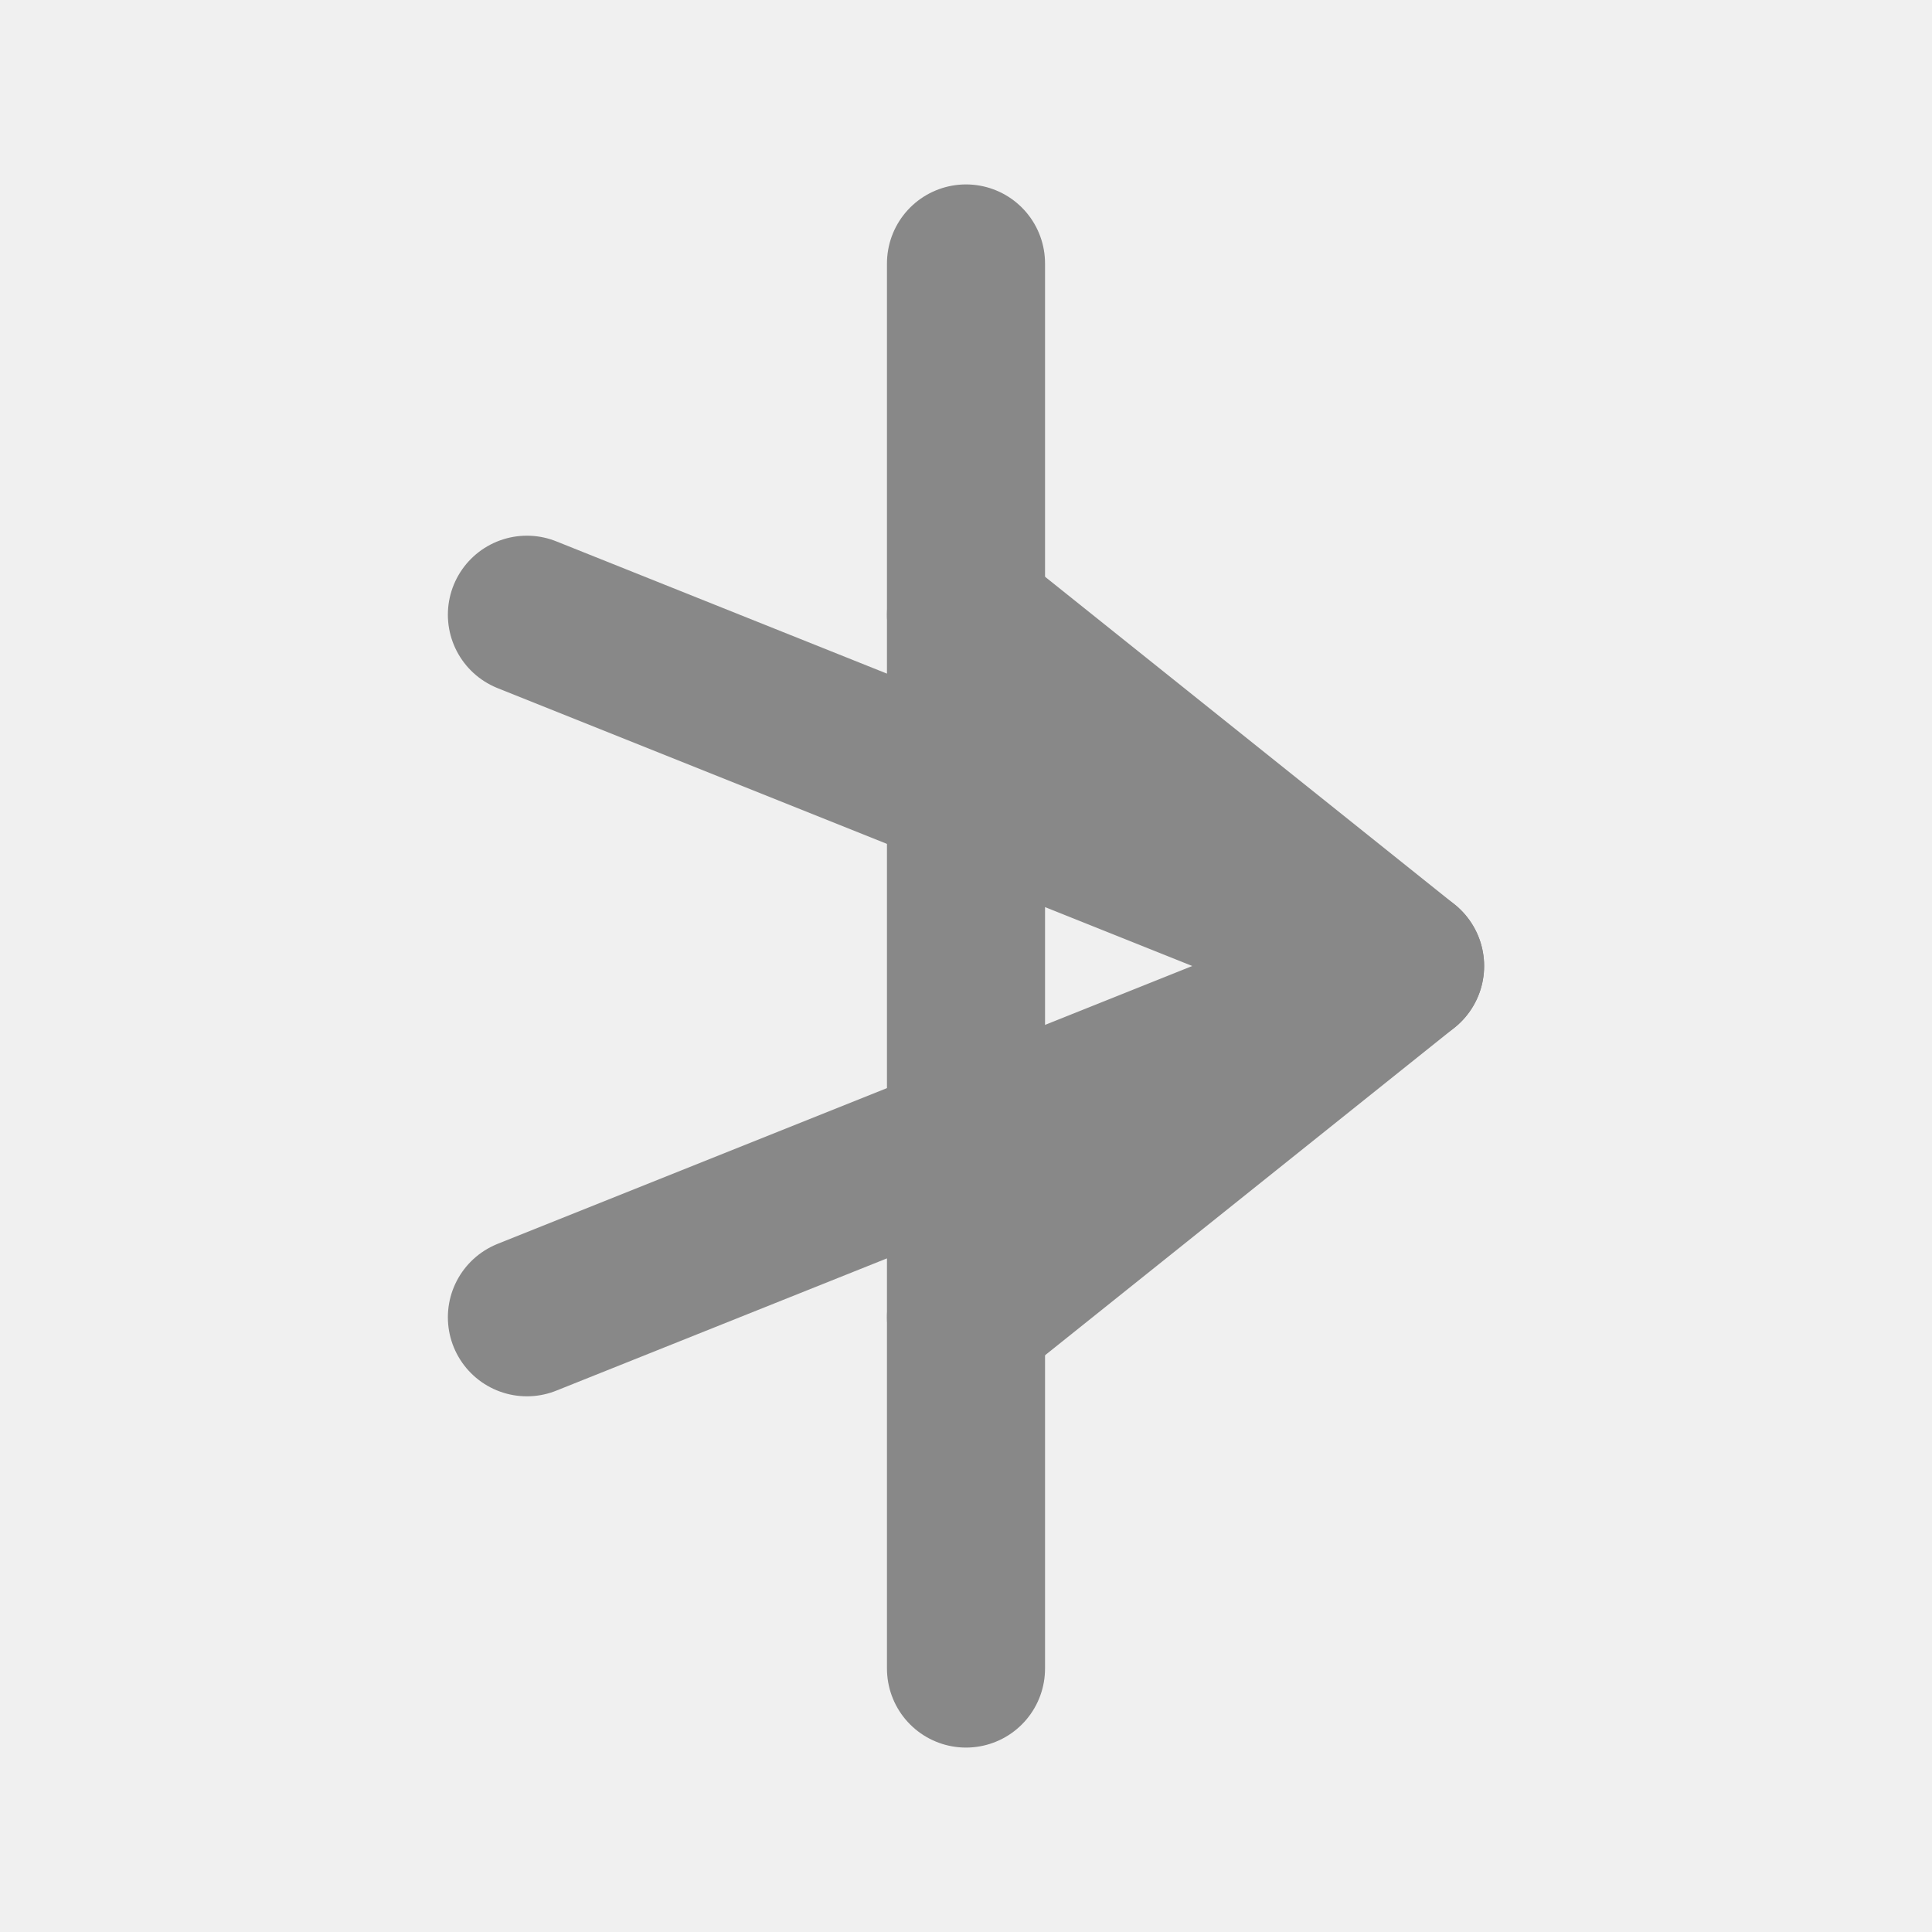
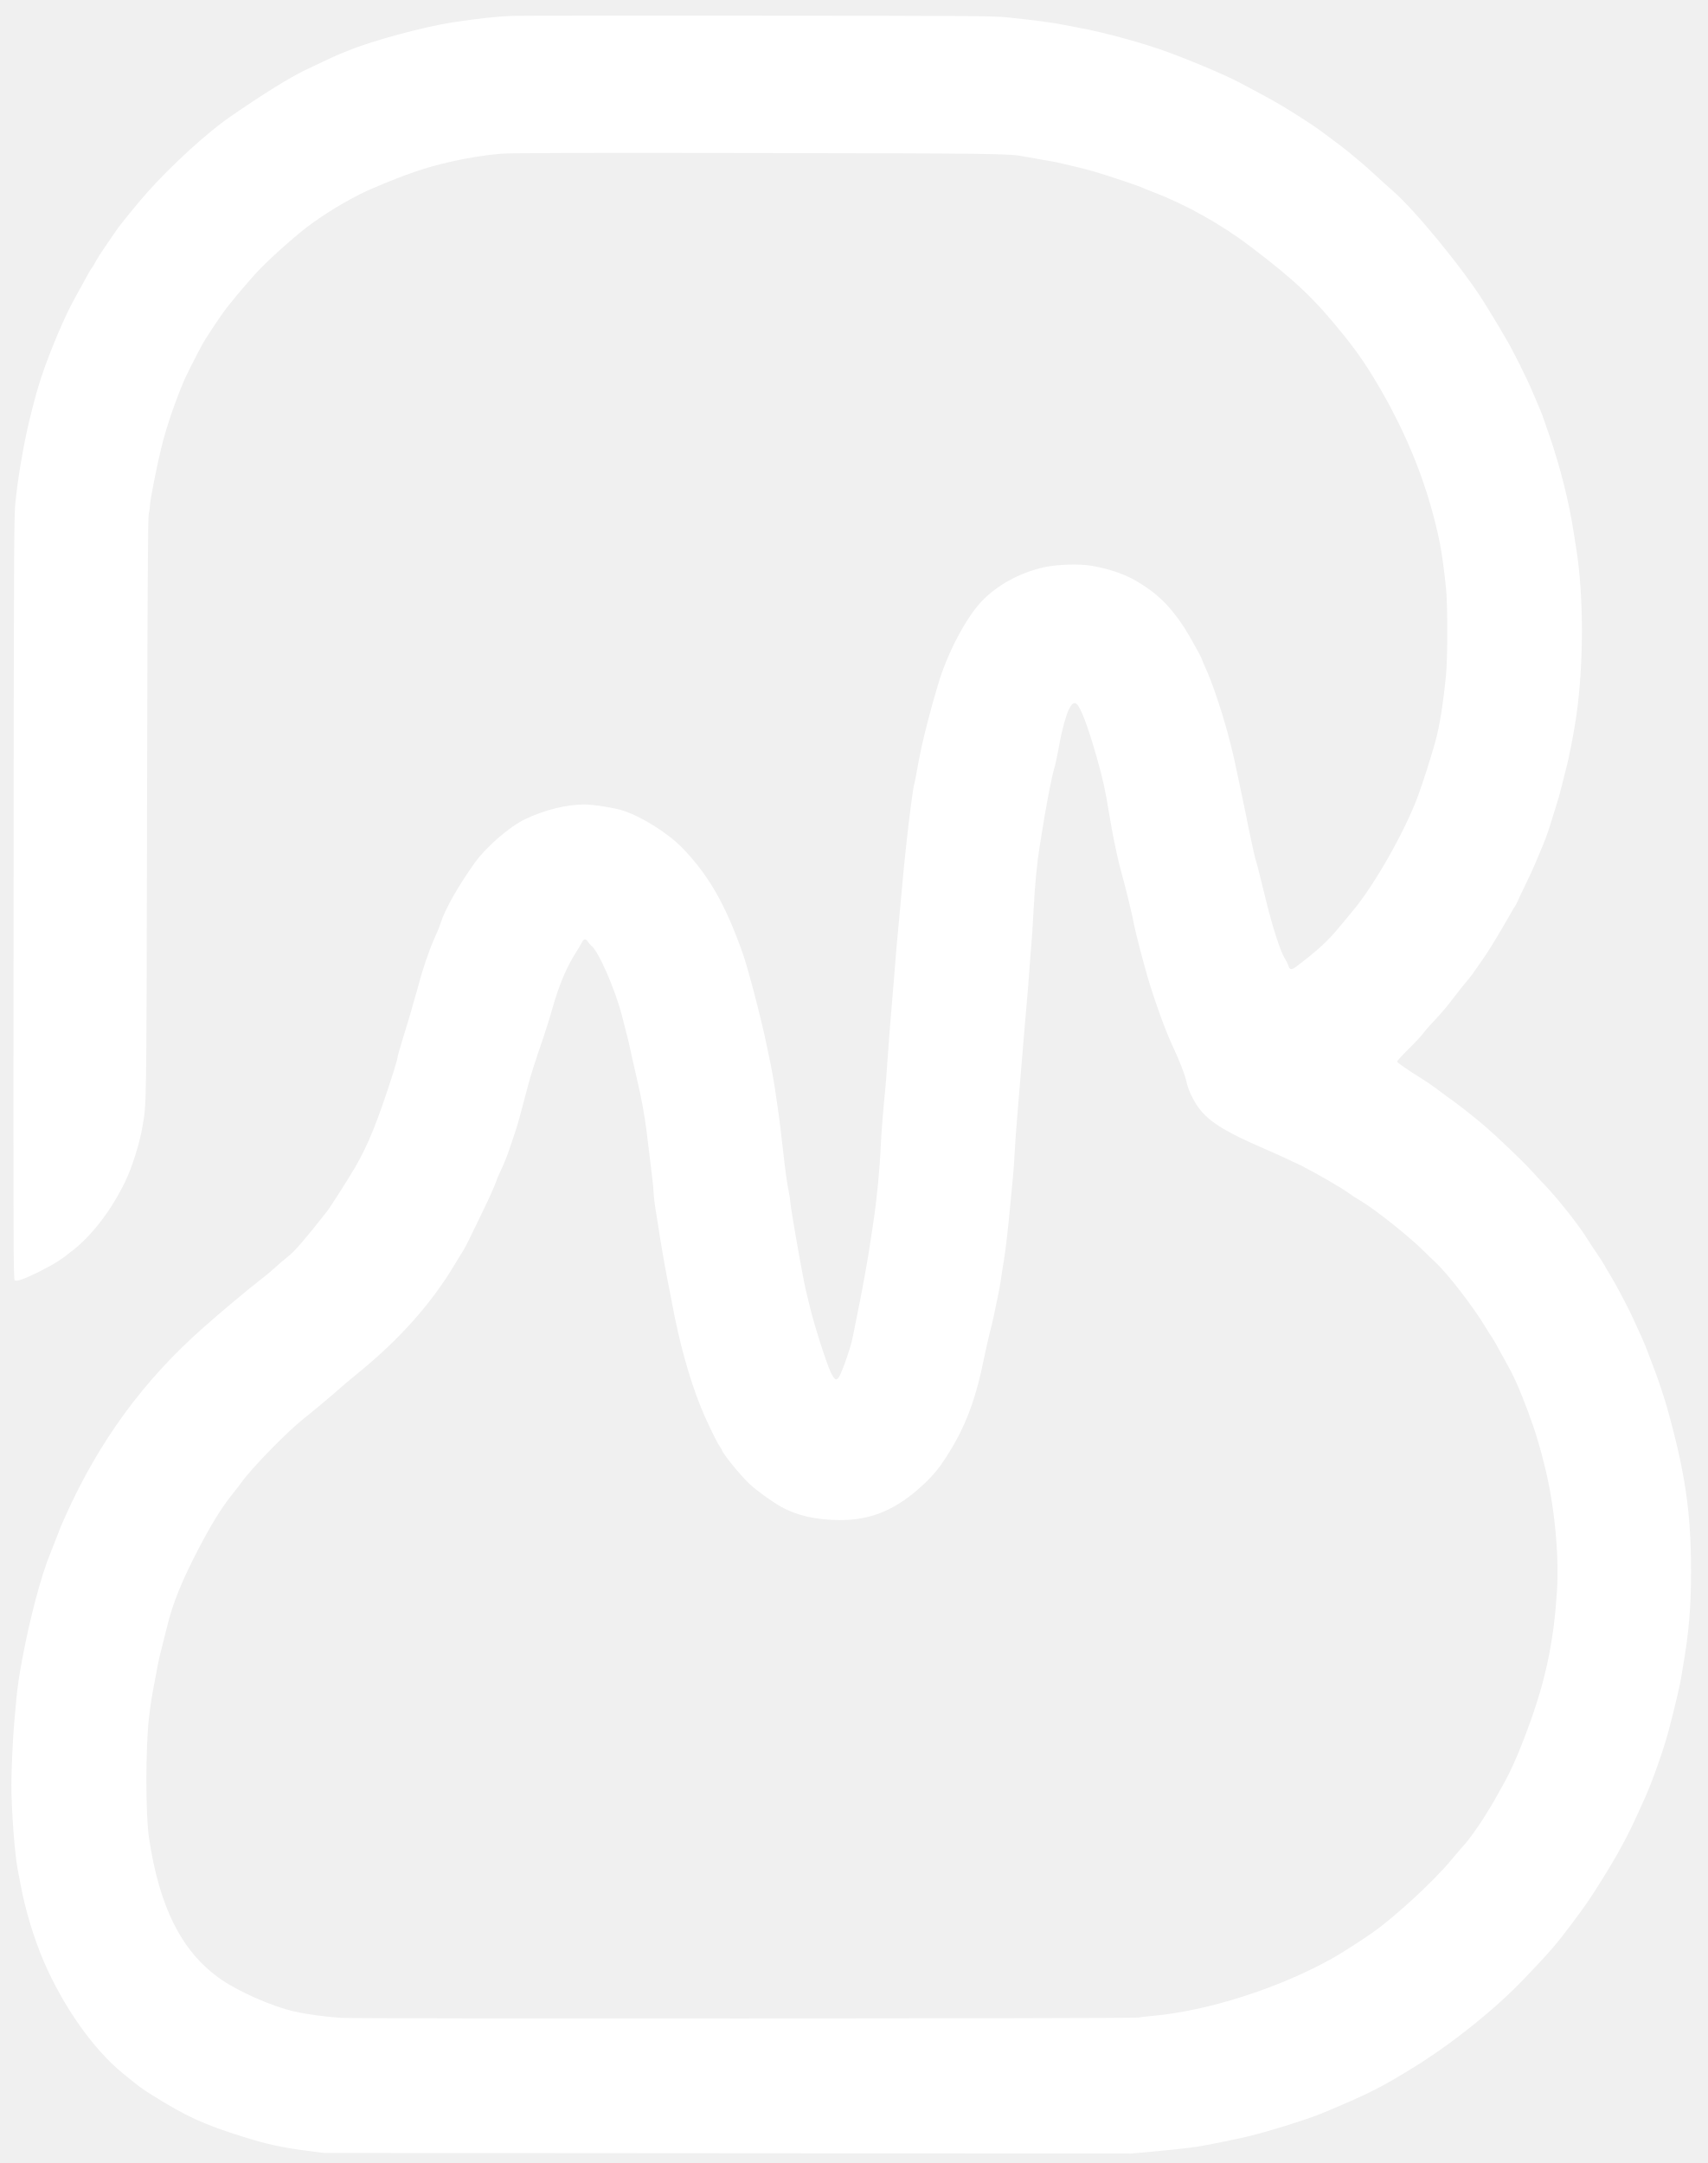
- <svg xmlns="http://www.w3.org/2000/svg" viewBox="0 0 22 22" width="22" height="22">
-   <g transform="translate(11, 3)" fill="none" stroke="#888888" stroke-width="1.8" stroke-linecap="round" stroke-linejoin="round">
-     <line x1="0" y1="0" x2="0" y2="16" />
-     <polyline points="-5,4 5,8 0,12" />
-     <polyline points="-5,12 5,8 0,4" />
+ <svg xmlns="http://www.w3.org/2000/svg" version="1.0" width="1800pt" height="2280pt" viewBox="0 0 1800 2280" preserveAspectRatio="xMidYMid meet">
+   <g transform="translate(0,2280) scale(0.1,-0.1)" fill="#ffffff" stroke="none">
+     <path d="M5410 22633 c-170 -6 -375 -28 -640 -69 -296 -45 -842 -192 -1090 -294 -30 -12 -73 -29 -95 -38 -38 -15 -126 -56 -360 -167 -171 -82 -444 -251 -795 -493 -241 -165 -622 -513 -875 -797 -110 -124 -283 -336 -333 -409 -27 -39 -78 -114 -114 -167 -37 -53 -77 -116 -90 -139 -31 -58 -42 -75 -55 -91 -11 -14 -38 -63 -101 -179 -19 -36 -52 -96 -74 -134 -102 -181 -262 -558 -353 -833 -65 -195 -149 -532 -189 -755 -50 -281 -55 -314 -83 -558 -16 -132 -17 -494 -20 -4173 -3 -3760 -2 -4028 13 -4034 29 -11 101 15 258 93 166 84 226 122 361 230 206 165 403 425 547 724 68 140 151 403 178 565 46 273 43 105 50 3365 4 2302 9 3075 18 3105 6 22 12 60 12 83 0 53 78 445 125 632 51 205 148 486 238 695 20 47 125 256 187 370 26 49 119 192 213 327 65 95 285 356 391 466 145 150 417 390 555 488 207 149 457 293 649 373 364 154 542 214 812 276 182 42 373 72 535 85 110 8 827 10 2695 7 2503 -4 2662 -6 2812 -36 29 -6 109 -20 178 -32 69 -11 145 -25 170 -30 155 -35 319 -75 405 -101 132 -38 487 -158 500 -168 6 -4 53 -23 105 -43 332 -124 719 -339 1021 -569 481 -364 686 -559 993 -942 160 -199 258 -345 408 -606 234 -409 416 -844 531 -1275 75 -281 101 -428 139 -790 17 -164 17 -732 0 -905 -32 -321 -67 -541 -114 -710 -46 -166 -122 -404 -180 -565 -135 -369 -459 -942 -688 -1215 -39 -47 -99 -119 -133 -160 -129 -158 -228 -250 -464 -429 -50 -38 -71 -35 -84 12 -4 14 -23 52 -42 84 -42 68 -125 327 -187 578 -67 275 -111 449 -116 456 -2 4 -11 40 -20 80 -9 41 -22 103 -30 139 -8 36 -19 88 -24 115 -8 46 -22 113 -110 530 -50 238 -59 276 -110 468 -68 253 -170 552 -239 699 -17 37 -31 71 -31 75 0 14 -138 262 -187 337 -149 228 -288 364 -503 490 -123 73 -291 131 -473 162 -124 22 -364 15 -497 -14 -262 -58 -503 -190 -669 -367 -164 -176 -358 -546 -452 -865 -46 -155 -63 -214 -101 -360 -64 -245 -90 -363 -132 -600 -10 -52 -19 -97 -21 -100 -8 -14 -53 -355 -81 -620 -8 -80 -19 -185 -25 -235 -5 -49 -16 -166 -24 -260 -8 -93 -22 -235 -29 -315 -8 -80 -20 -206 -26 -280 -6 -74 -17 -214 -25 -310 -15 -174 -22 -264 -50 -605 -8 -99 -19 -252 -25 -340 -5 -88 -14 -203 -20 -255 -20 -199 -39 -440 -45 -560 -12 -275 -43 -595 -79 -830 -8 -58 -21 -139 -27 -180 -33 -225 -88 -527 -140 -780 -22 -107 -44 -218 -49 -245 -10 -59 -39 -156 -82 -275 -77 -211 -94 -223 -151 -106 -44 89 -171 487 -217 676 -16 69 -34 141 -39 160 -11 38 -39 182 -65 325 -58 320 -106 610 -106 634 0 16 -6 59 -14 97 -19 91 -42 255 -61 434 -21 188 -42 361 -60 480 -8 52 -22 145 -30 205 -9 61 -28 164 -41 230 -14 66 -34 161 -44 212 -50 249 -192 792 -248 954 -180 514 -360 831 -636 1117 -147 154 -427 331 -624 396 -90 30 -315 66 -413 66 -188 0 -423 -58 -624 -155 -167 -80 -412 -293 -532 -461 -171 -240 -312 -487 -357 -629 -9 -27 -20 -59 -25 -70 -5 -11 -25 -57 -45 -103 -55 -124 -126 -333 -165 -487 -12 -44 -25 -91 -30 -105 -5 -14 -16 -54 -26 -90 -17 -67 -67 -233 -90 -305 -7 -22 -21 -67 -30 -100 -9 -33 -23 -80 -31 -104 -8 -25 -14 -52 -14 -60 0 -9 -21 -81 -46 -161 -166 -517 -261 -753 -404 -1000 -73 -124 -255 -410 -295 -461 -226 -288 -343 -424 -408 -473 -29 -22 -92 -76 -142 -121 -49 -45 -128 -110 -175 -145 -94 -71 -401 -328 -580 -487 -628 -555 -1097 -1196 -1450 -1983 -50 -111 -48 -106 -95 -230 -20 -52 -49 -126 -65 -165 -95 -229 -213 -674 -294 -1105 -36 -192 -52 -302 -66 -455 -5 -55 -14 -149 -19 -210 -15 -161 -31 -507 -31 -669 0 -275 38 -766 70 -910 5 -23 16 -84 26 -136 48 -264 140 -569 244 -812 208 -483 526 -932 838 -1186 174 -141 196 -158 302 -224 368 -230 541 -309 960 -441 249 -78 416 -115 683 -149 l172 -22 4254 -3 4255 -3 275 25 c263 24 422 44 521 65 25 5 83 16 130 25 85 17 169 35 290 62 190 43 638 182 792 246 492 205 621 270 986 496 403 251 847 608 1147 923 262 274 336 359 471 539 175 232 216 291 355 514 163 262 266 452 373 690 32 72 67 148 77 170 77 171 197 511 249 710 56 212 115 461 130 550 4 28 13 77 18 110 64 367 86 637 86 1010 0 625 -60 1037 -253 1730 -26 91 -92 292 -124 375 -14 36 -39 103 -57 150 -42 114 -66 171 -107 260 -19 41 -51 111 -71 155 -20 44 -52 109 -71 145 -19 36 -53 101 -76 145 -23 44 -67 122 -98 173 -31 51 -57 95 -57 98 0 3 -35 57 -77 120 -43 63 -87 129 -98 148 -87 144 -320 439 -466 589 -37 38 -97 103 -135 145 -78 87 -344 341 -480 459 -108 93 -281 229 -379 298 -38 27 -101 73 -138 102 -38 29 -121 85 -185 125 -122 75 -216 141 -226 157 -3 5 49 62 115 128 67 65 140 143 162 173 22 30 82 98 132 150 50 52 130 147 178 211 48 64 109 141 135 171 26 30 59 72 75 94 108 153 146 209 204 303 68 109 157 262 201 341 13 25 30 52 36 60 7 8 21 35 32 59 10 25 49 106 85 180 37 75 83 177 104 226 20 50 55 132 77 184 22 51 50 128 63 170 13 42 40 128 60 191 46 145 48 153 80 280 14 58 32 130 40 160 32 113 86 396 111 570 77 544 77 1255 0 1745 -8 50 -21 135 -30 190 -49 318 -139 676 -255 1015 -63 185 -88 253 -114 310 -8 19 -39 91 -68 160 -60 142 -216 453 -276 550 -22 36 -52 88 -67 115 -16 28 -44 75 -63 105 -19 30 -62 100 -96 156 -214 347 -735 984 -972 1187 -38 33 -117 104 -175 158 -58 53 -127 116 -155 138 -27 23 -77 64 -110 92 -55 46 -142 112 -320 244 -71 53 -321 213 -430 276 -33 18 -67 39 -76 44 -26 15 -254 138 -344 185 -174 90 -562 253 -810 340 -247 87 -600 183 -845 230 -58 11 -139 27 -180 35 -156 30 -323 52 -615 82 -155 15 -385 17 -2650 18 -1364 1 -2514 0 -2555 -2z m5935 -7251 c44 -31 120 -232 214 -562 68 -239 88 -330 132 -599 17 -102 39 -225 50 -275 11 -50 26 -125 35 -166 9 -41 27 -115 41 -165 48 -172 126 -493 138 -570 9 -54 95 -386 140 -540 72 -246 187 -563 260 -721 77 -163 135 -313 150 -383 16 -75 53 -161 103 -240 110 -172 279 -281 747 -482 116 -50 280 -126 365 -168 151 -76 430 -237 500 -290 37 -27 41 -30 132 -85 156 -95 502 -371 653 -521 38 -39 93 -91 120 -116 131 -120 404 -473 535 -692 19 -33 49 -80 67 -105 17 -26 54 -90 81 -142 28 -52 68 -125 89 -162 42 -71 104 -207 149 -323 14 -38 32 -83 39 -100 11 -26 26 -66 85 -235 15 -42 68 -222 79 -265 5 -22 20 -83 34 -135 100 -398 152 -925 128 -1308 -31 -503 -111 -903 -275 -1364 -100 -282 -199 -514 -284 -665 -27 -49 -63 -114 -81 -145 -31 -58 -60 -105 -136 -227 -53 -83 -149 -218 -184 -257 -16 -17 -85 -98 -154 -180 -190 -228 -600 -605 -832 -767 -115 -81 -312 -207 -401 -258 -564 -321 -1332 -568 -1923 -619 -69 -6 -133 -14 -141 -17 -28 -11 -8245 -14 -8405 -3 -157 10 -364 38 -487 66 -245 55 -608 216 -802 356 -397 287 -627 749 -736 1478 -36 243 -36 953 0 1260 18 155 25 200 65 410 9 47 23 119 30 160 8 41 28 127 45 190 16 63 43 169 59 235 55 220 149 453 316 775 136 262 248 444 355 578 47 59 92 117 100 129 104 149 476 532 660 678 103 82 313 258 381 319 31 28 111 96 179 151 449 364 785 741 1035 1160 26 44 62 103 80 130 18 28 63 113 99 190 37 77 91 190 121 250 61 124 129 278 140 315 4 14 27 67 51 118 24 50 60 140 80 200 20 59 47 139 60 177 14 39 36 113 50 165 14 52 34 129 45 170 11 41 31 116 44 165 27 105 82 276 159 499 30 88 71 219 91 290 73 264 155 459 255 615 22 34 49 79 60 101 24 47 43 50 67 13 10 -16 26 -34 36 -42 73 -53 248 -452 321 -731 65 -249 69 -266 112 -465 8 -38 26 -117 40 -175 54 -228 87 -408 108 -575 9 -71 23 -186 31 -255 8 -69 22 -179 30 -246 8 -66 15 -140 15 -165 0 -24 6 -82 14 -129 8 -47 22 -134 31 -195 26 -175 73 -447 105 -610 17 -82 37 -188 46 -235 73 -394 178 -776 296 -1070 56 -141 164 -366 202 -423 14 -21 26 -40 26 -43 0 -27 202 -275 287 -353 84 -78 232 -185 338 -245 164 -91 367 -138 614 -139 311 -2 563 96 821 318 106 91 191 182 252 270 226 326 350 630 444 1090 25 121 56 258 68 305 13 47 31 121 40 165 9 44 27 133 41 197 14 64 30 150 35 190 5 41 18 125 29 188 19 110 48 357 71 615 6 66 17 183 25 260 8 77 17 203 20 280 4 77 19 291 35 475 16 184 36 427 45 540 9 113 27 331 41 485 14 154 29 344 34 421 5 78 14 188 19 245 6 57 18 237 26 399 14 264 35 485 65 668 5 34 14 90 20 125 43 274 103 589 128 672 14 45 40 166 63 295 22 125 68 289 95 342 30 60 54 78 79 60z" />
  </g>
</svg>
